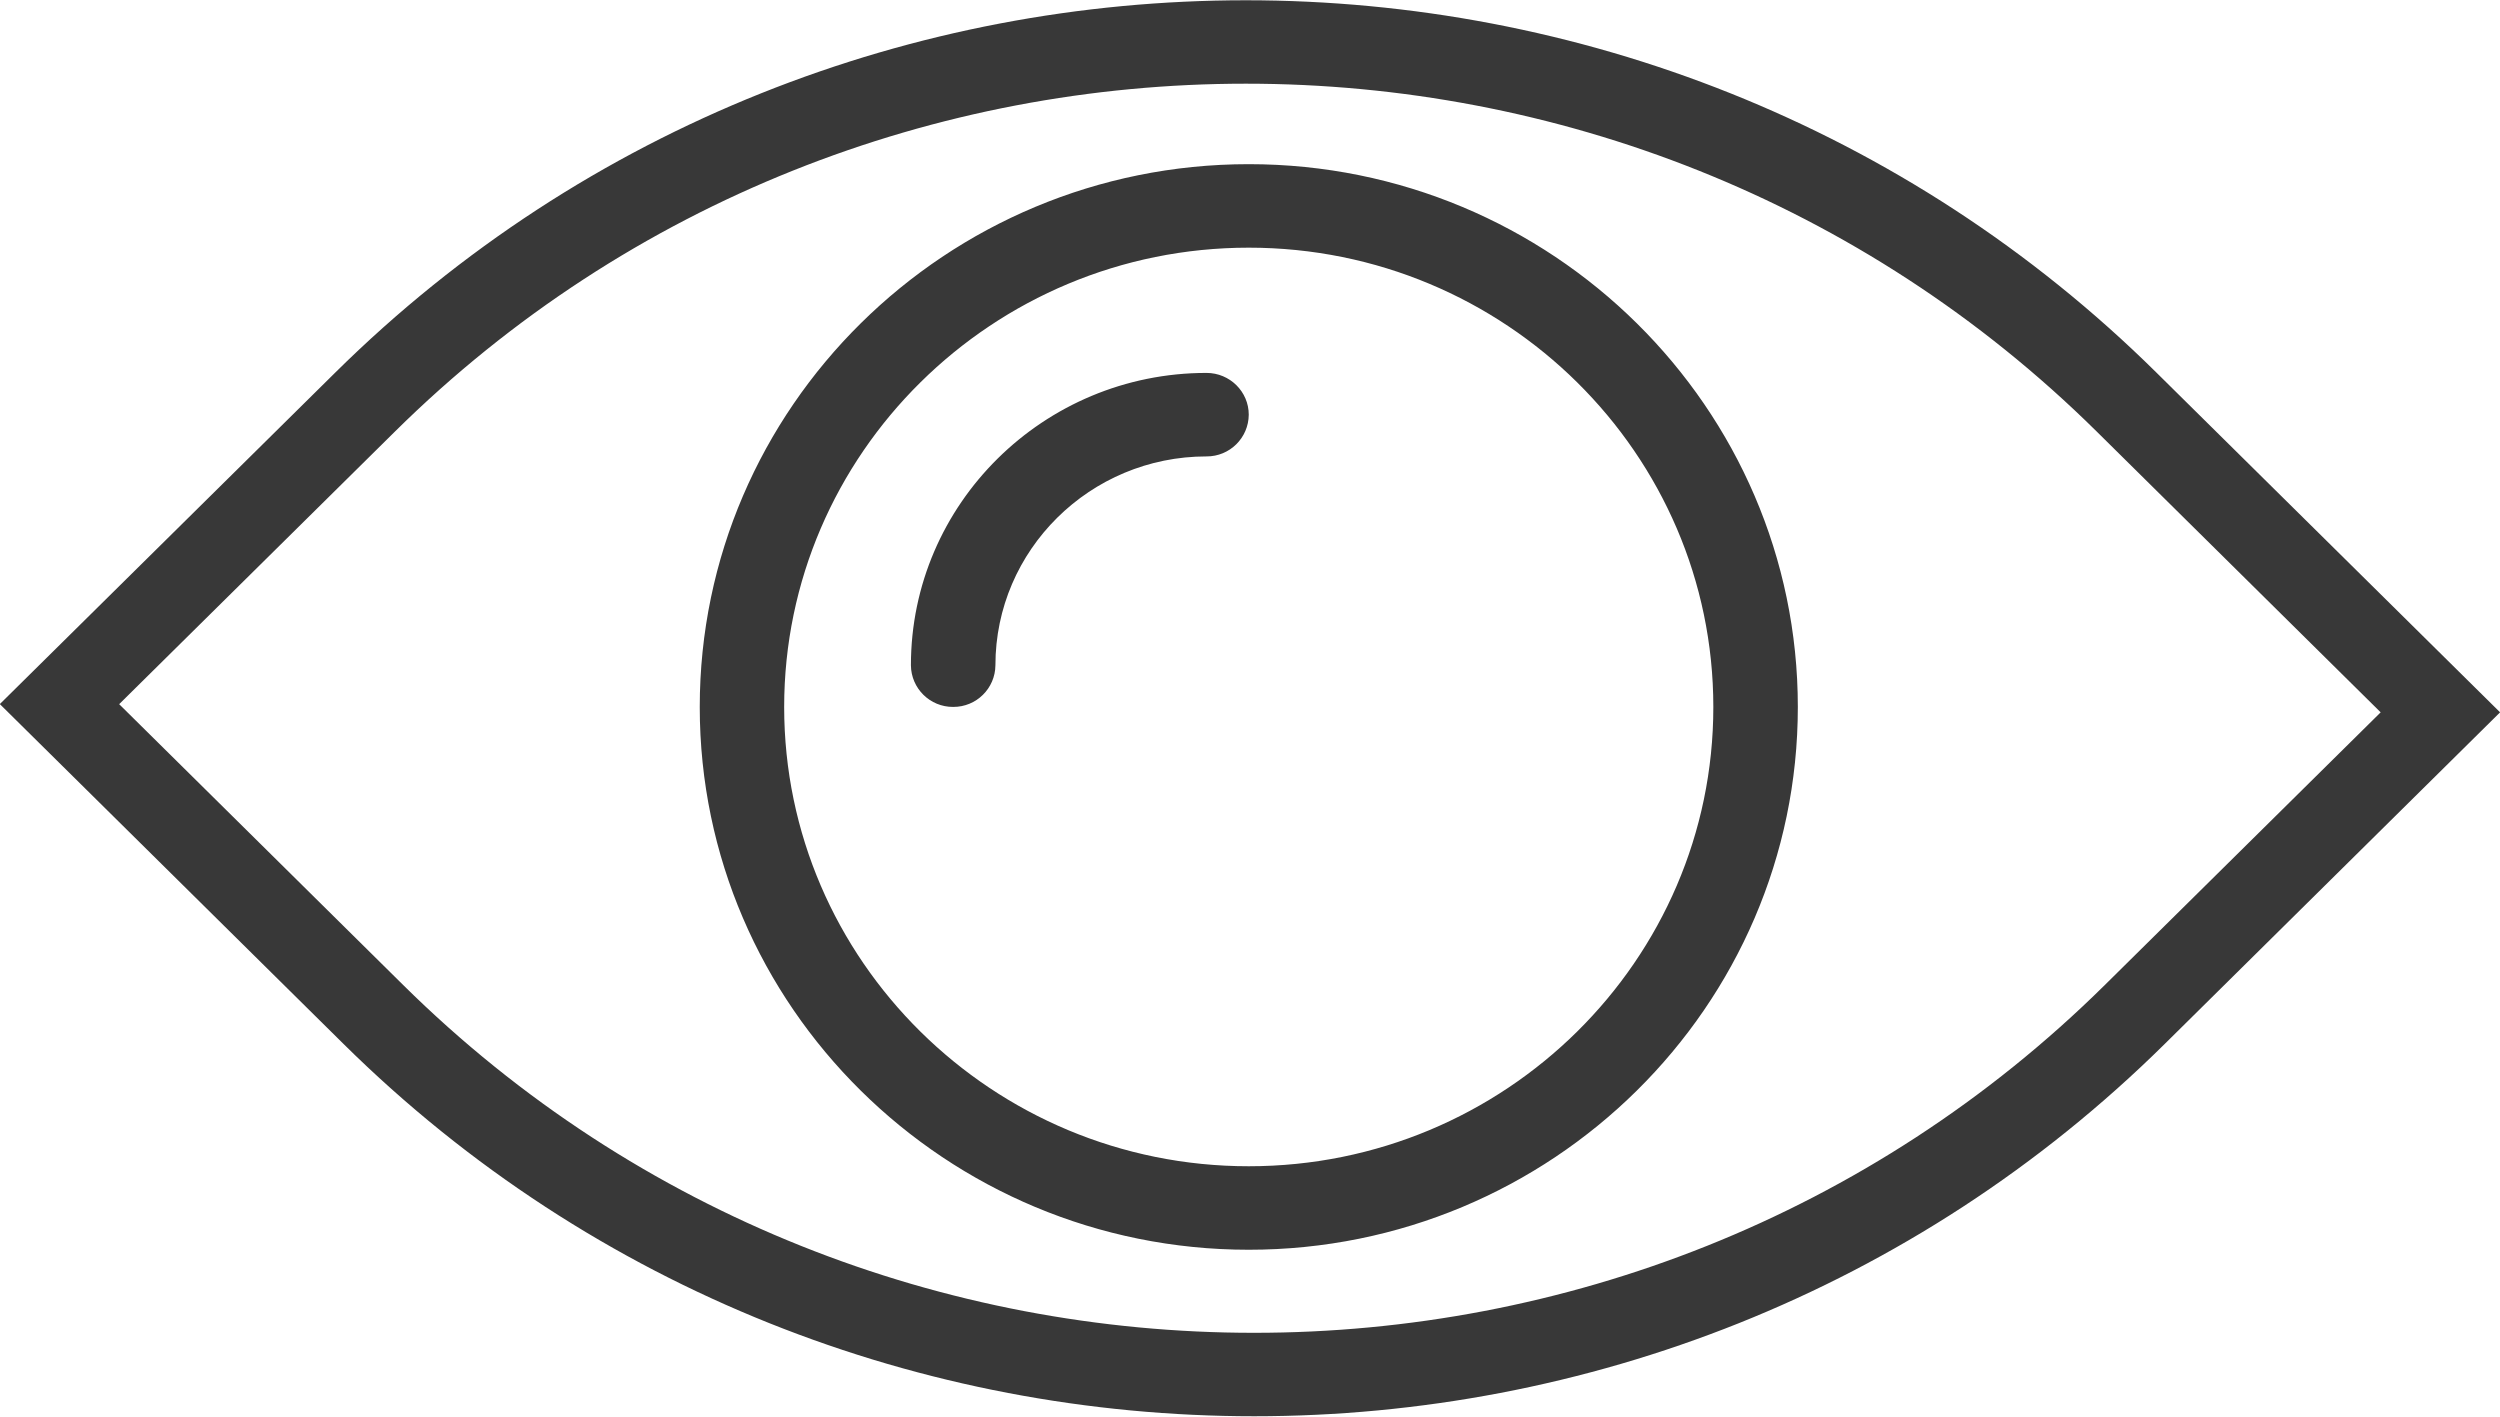
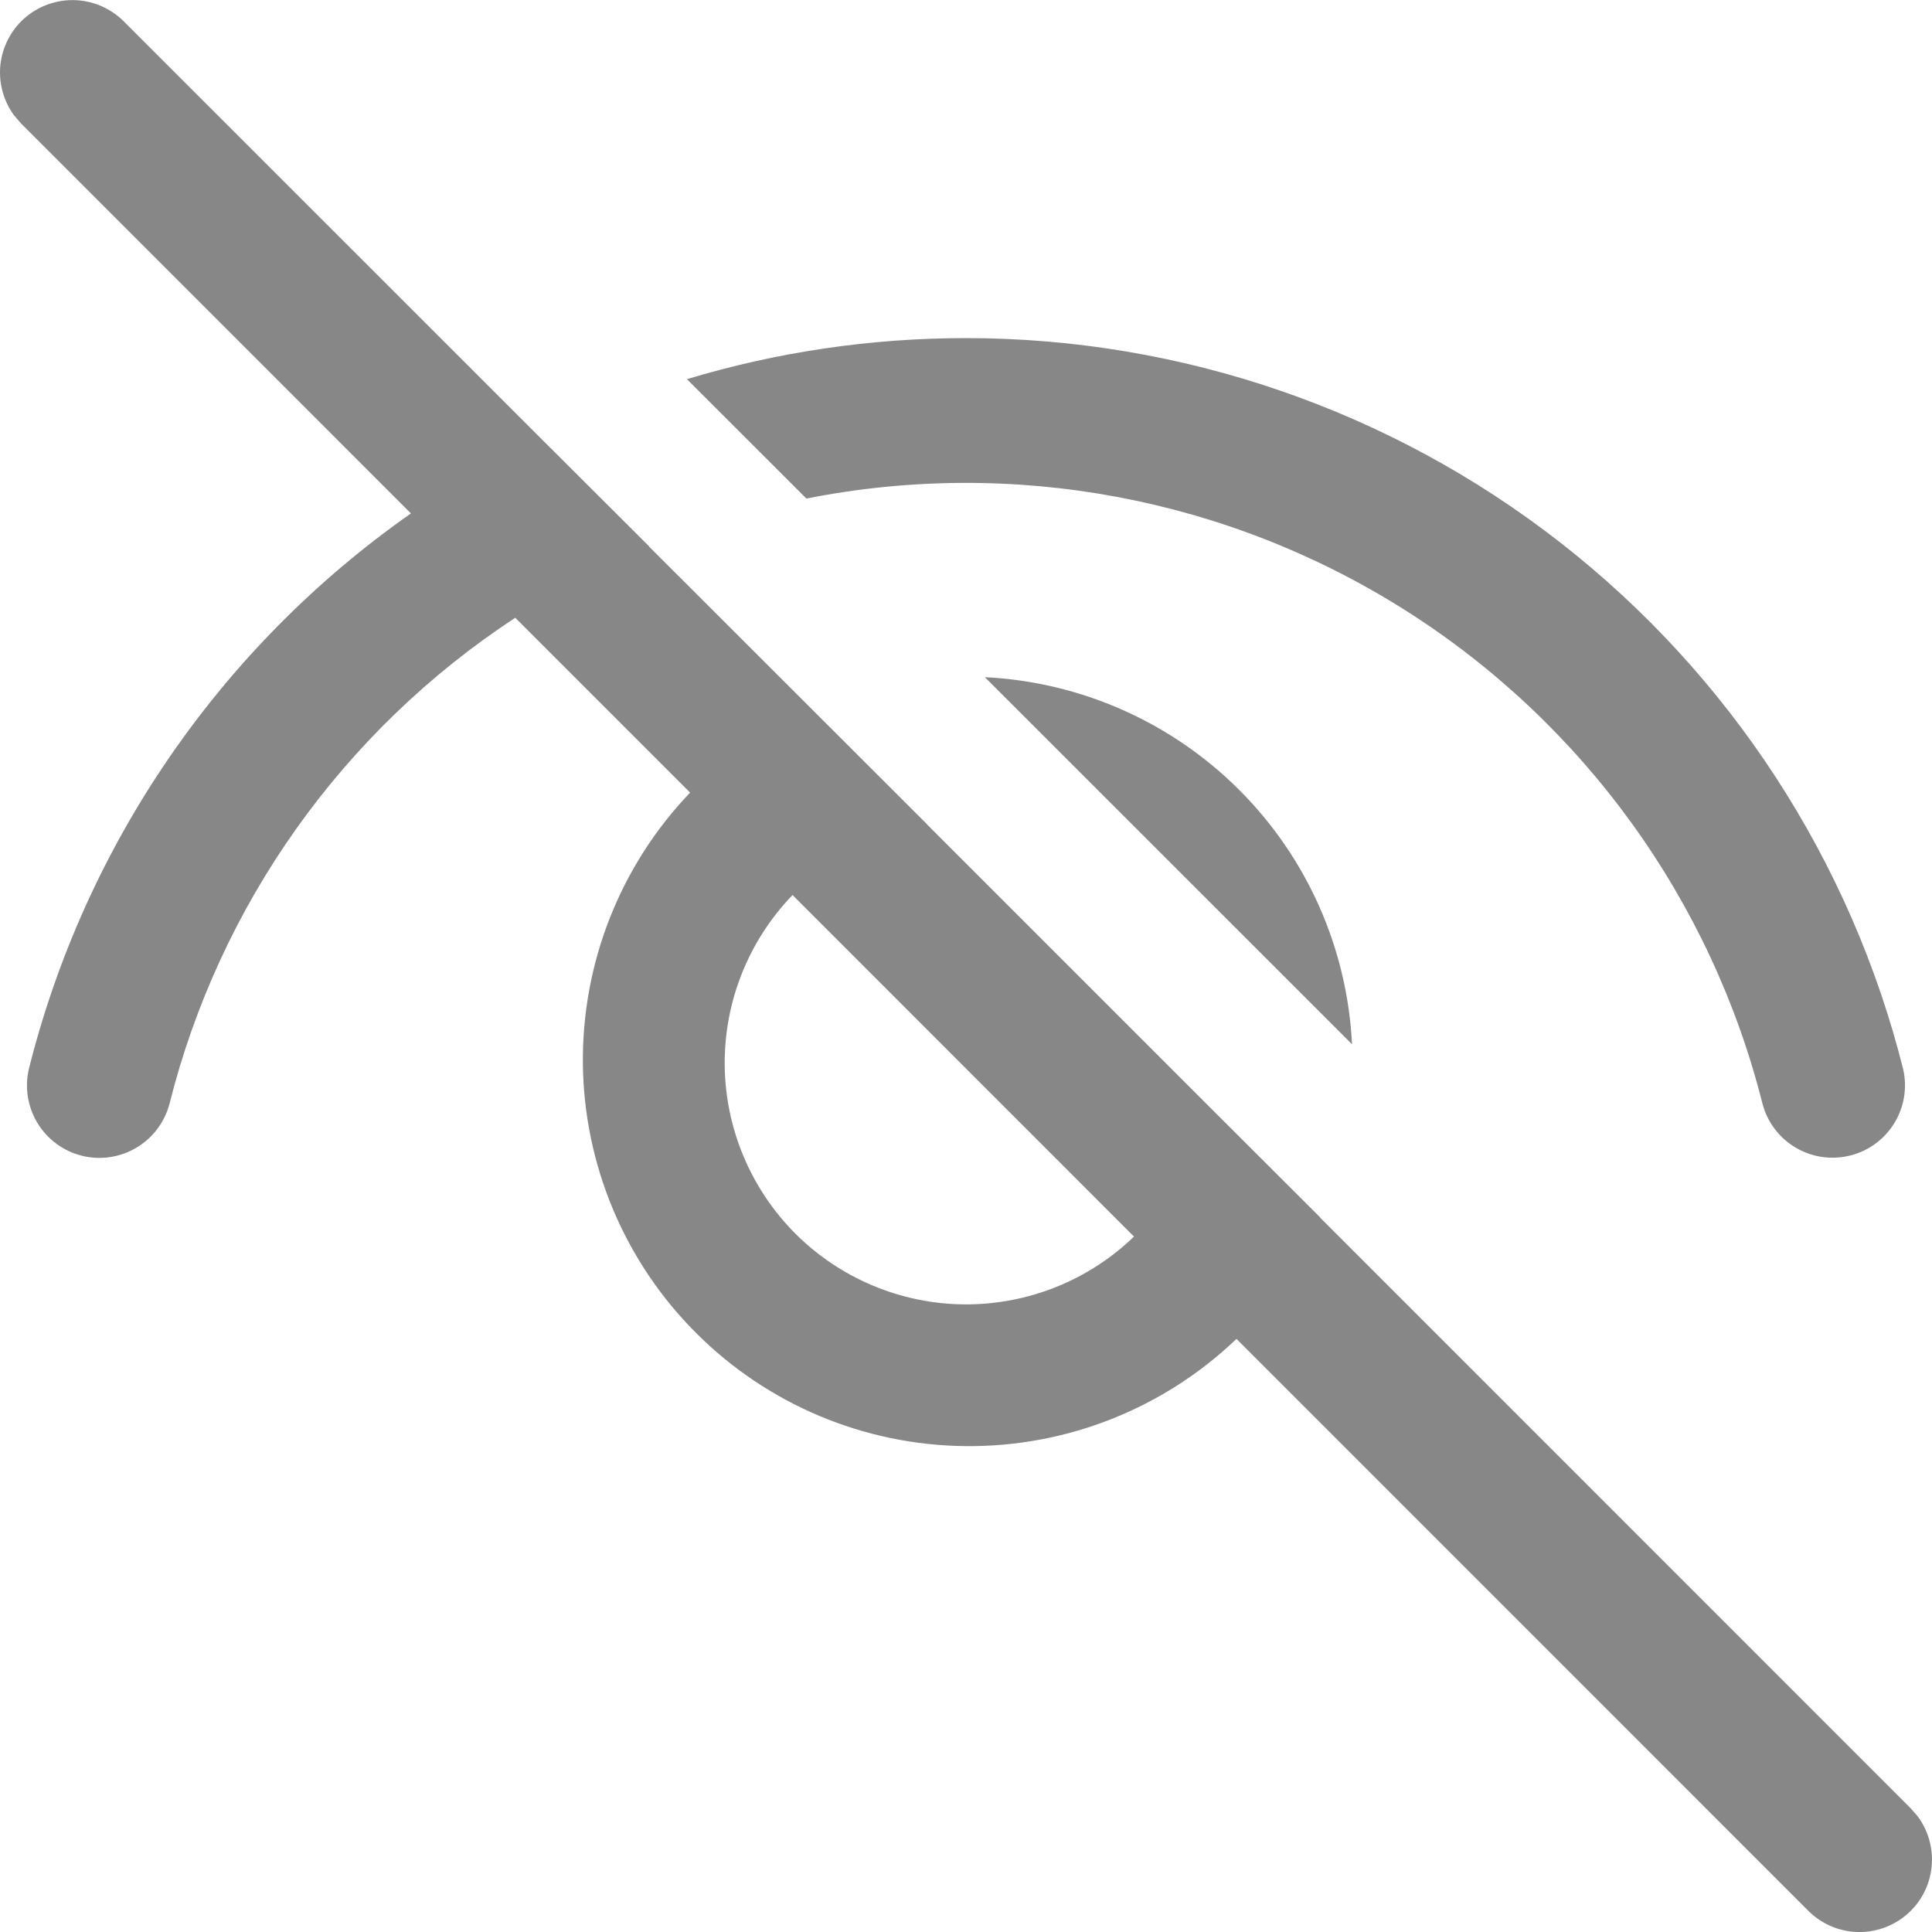
- <svg xmlns="http://www.w3.org/2000/svg" width="30" height="17" viewBox="0 0 30 17">
-   <g>
-     <g>
-       <path fill="#383838" d="M30.001 8.548l-4.024 3.979c-3.013 2.978-6.97 4.468-10.927 4.468-3.958 0-7.915-1.49-10.928-4.468L-.002 8.449l4.025-3.978c6.025-5.957 15.828-5.957 21.854 0zm-1.433 0l-3.408-3.37c-5.63-5.565-14.79-5.565-20.42 0L1.43 8.45l3.408 3.37c5.63 5.565 14.79 5.565 20.42 0zM14.985 4.976a.504.504 0 0 1-.507.501c-1.397 0-2.533 1.124-2.533 2.506a.504.504 0 0 1-.507.5.504.504 0 0 1-.507-.5c0-1.934 1.591-3.508 3.547-3.508.28 0 .507.225.507.501zm6.589 3.508c0 3.591-2.956 6.513-6.589 6.513-3.632 0-6.588-2.922-6.588-6.513 0-3.592 2.956-6.514 6.588-6.514 3.634 0 6.589 2.922 6.589 6.514zm-1.014 0c0-3.04-2.5-5.512-5.575-5.512-3.073 0-5.575 2.473-5.575 5.512 0 3.039 2.502 5.511 5.575 5.511 3.075 0 5.575-2.472 5.575-5.511z" />
-     </g>
-   </g>
+ <svg xmlns="http://www.w3.org/2000/svg" width="20" height="20" viewBox="0 0 20 20" fill="none">
+   <path d="M0.22 0.22C0.093 0.347 0.016 0.515 0.002 0.694C-0.011 0.874 0.04 1.051 0.147 1.196L0.22 1.28L4.254 5.315C2.287 6.694 0.883 8.735 0.299 11.065C0.254 11.257 0.286 11.459 0.389 11.627C0.491 11.795 0.656 11.916 0.847 11.964C1.038 12.012 1.241 11.982 1.41 11.882C1.58 11.782 1.703 11.619 1.754 11.429C2.273 9.361 3.551 7.564 5.334 6.395L7.144 8.205C6.421 8.96 6.023 9.969 6.034 11.015C6.046 12.06 6.466 13.06 7.206 13.799C7.945 14.539 8.945 14.959 9.99 14.97C11.036 14.982 12.045 14.583 12.8 13.86L18.719 19.78C18.853 19.914 19.032 19.993 19.222 20C19.411 20.007 19.596 19.942 19.74 19.818C19.883 19.695 19.975 19.521 19.995 19.333C20.016 19.144 19.965 18.955 19.852 18.803L19.779 18.719L13.666 12.605L13.667 12.603L12.467 11.405L9.597 8.535H9.599L6.719 5.658L6.72 5.656L5.587 4.526L1.28 0.22C1.139 0.08 0.949 0.001 0.75 0.001C0.551 0.001 0.361 0.08 0.22 0.22ZM8.204 9.265L11.739 12.801C11.268 13.256 10.636 13.508 9.98 13.503C9.325 13.497 8.698 13.234 8.234 12.771C7.771 12.307 7.508 11.68 7.502 11.024C7.497 10.369 7.749 9.737 8.204 9.266V9.265ZM10 3.5C9 3.5 8.03 3.648 7.111 3.925L8.348 5.161C10.488 4.737 12.708 5.152 14.55 6.319C16.393 7.487 17.716 9.317 18.247 11.433C18.299 11.622 18.422 11.783 18.592 11.882C18.761 11.981 18.962 12.01 19.152 11.962C19.342 11.915 19.506 11.795 19.609 11.628C19.712 11.461 19.745 11.261 19.702 11.07C19.16 8.907 17.91 6.988 16.153 5.617C14.395 4.245 12.229 3.5 10 3.5ZM10.195 7.01L13.996 10.81C13.947 9.818 13.531 8.879 12.828 8.177C12.126 7.475 11.187 7.059 10.195 7.01Z" fill="#878787" />
</svg>
